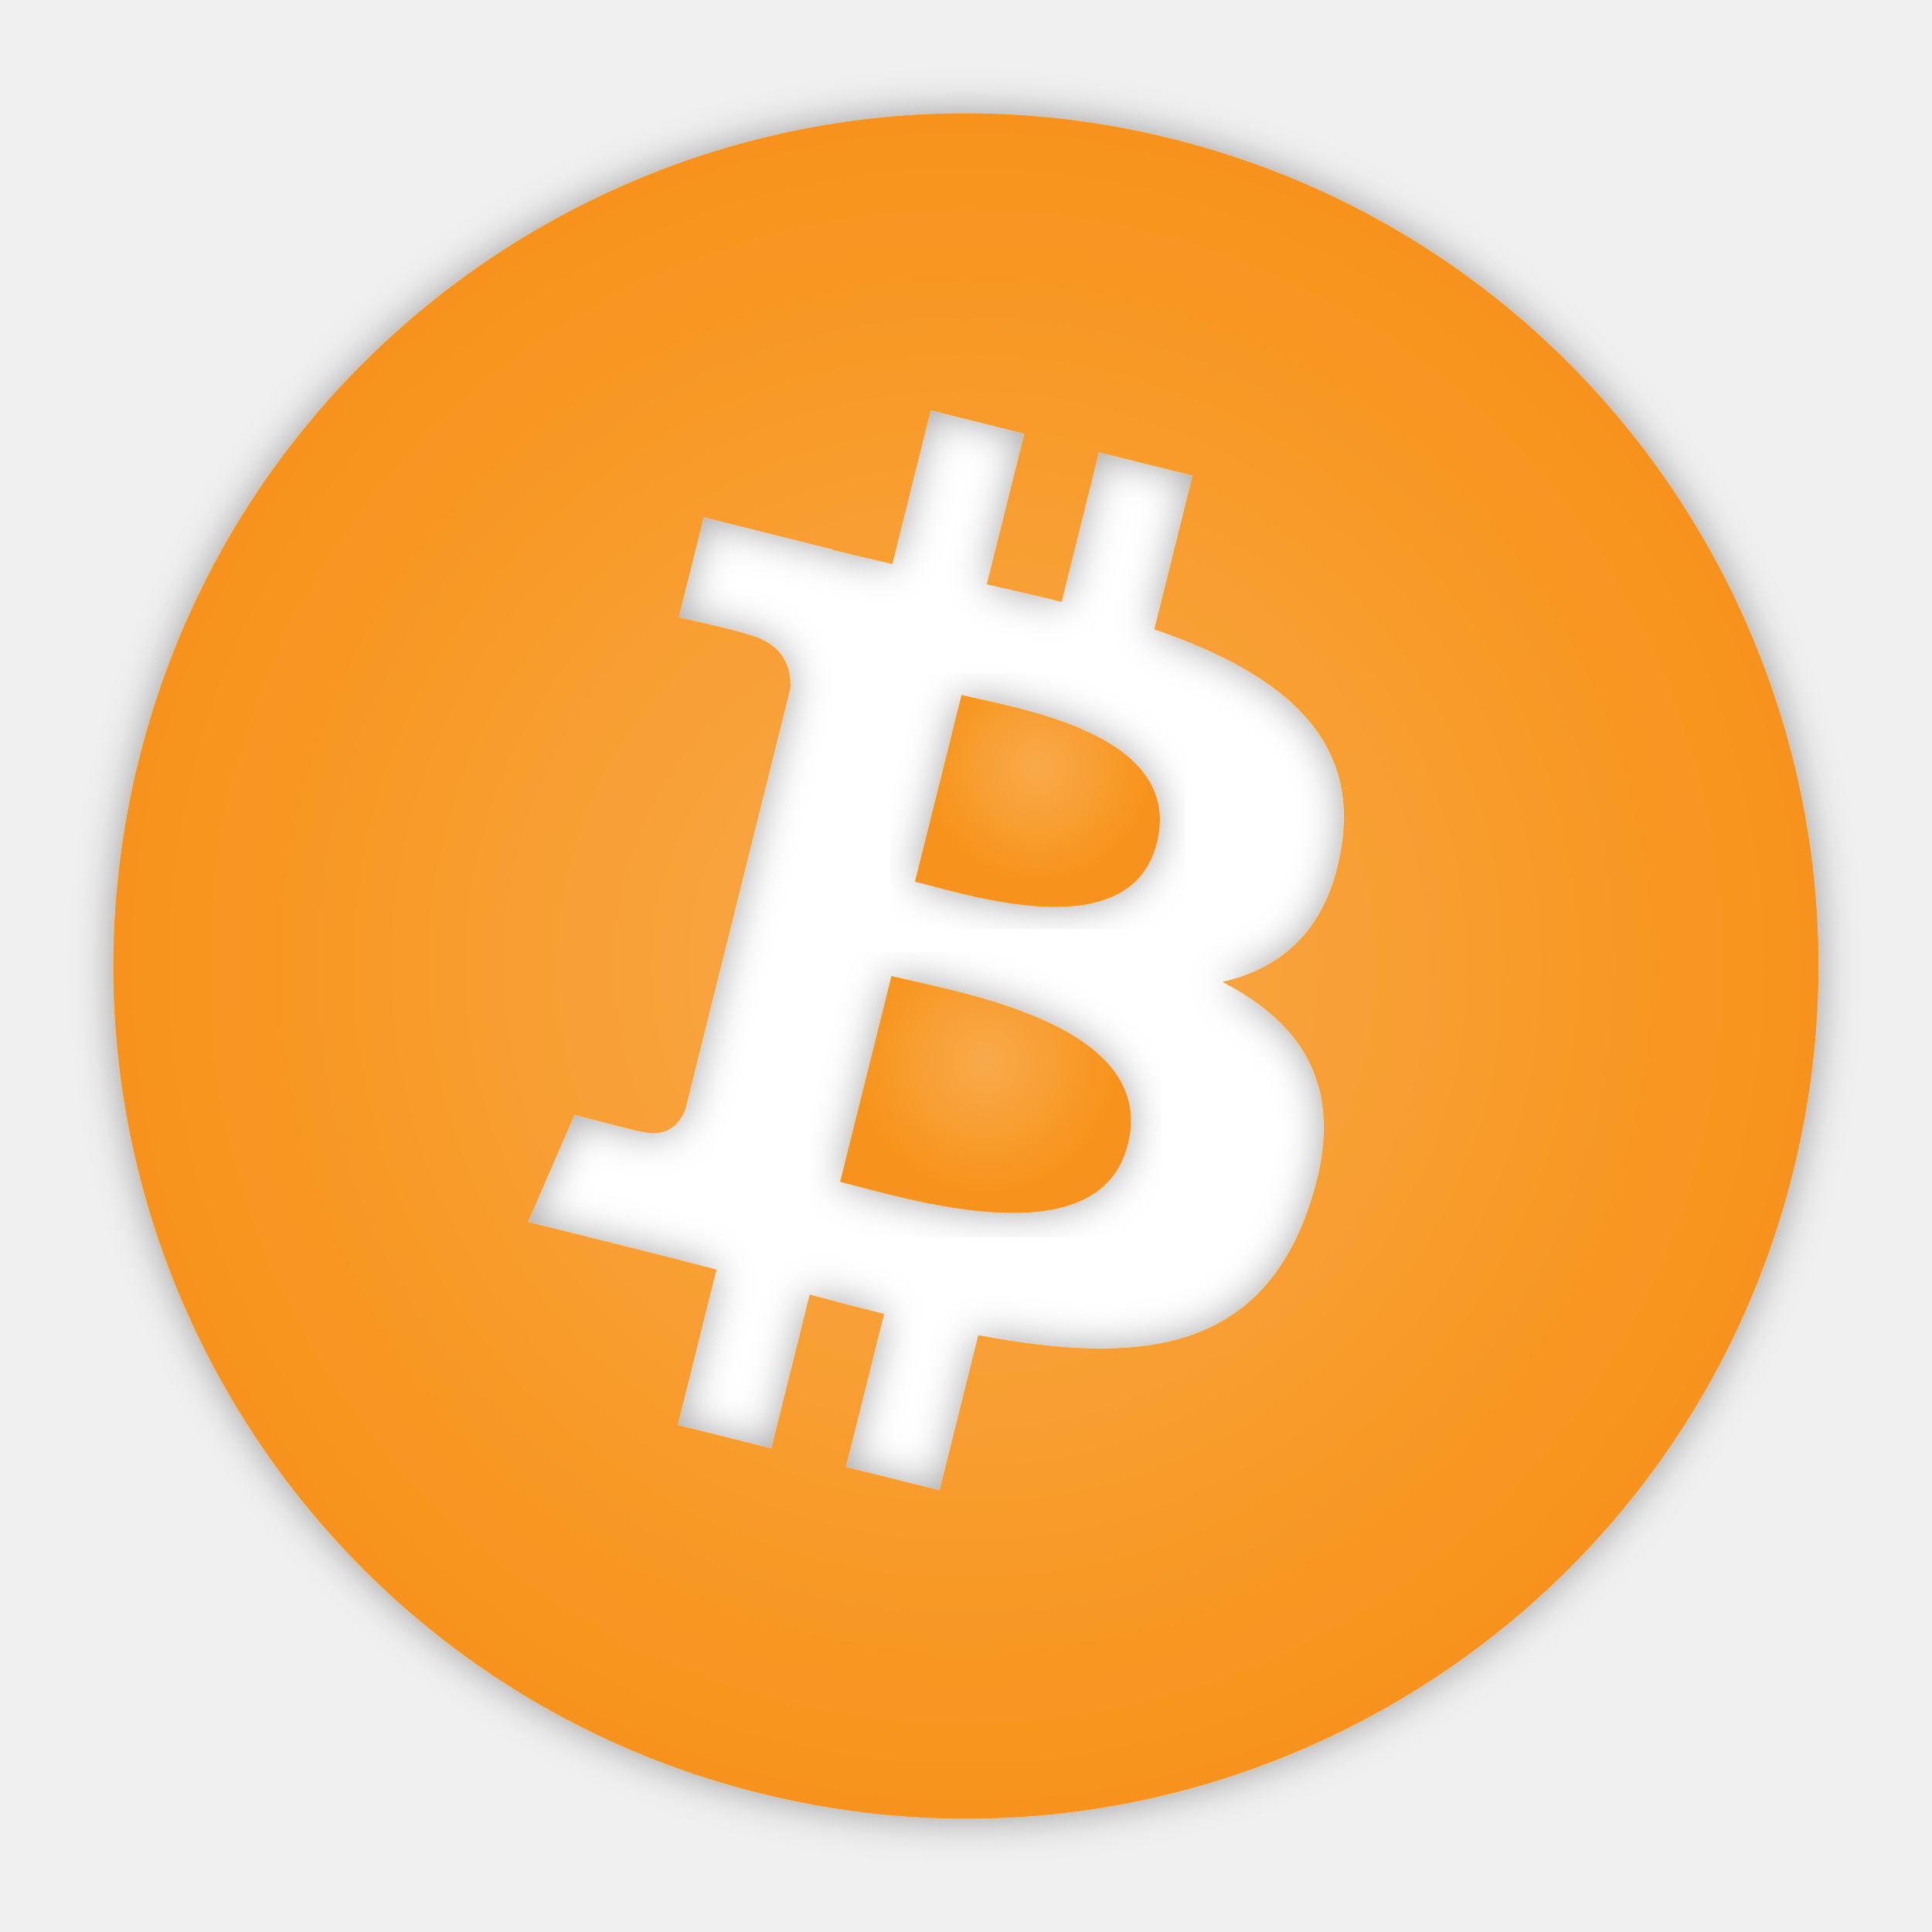
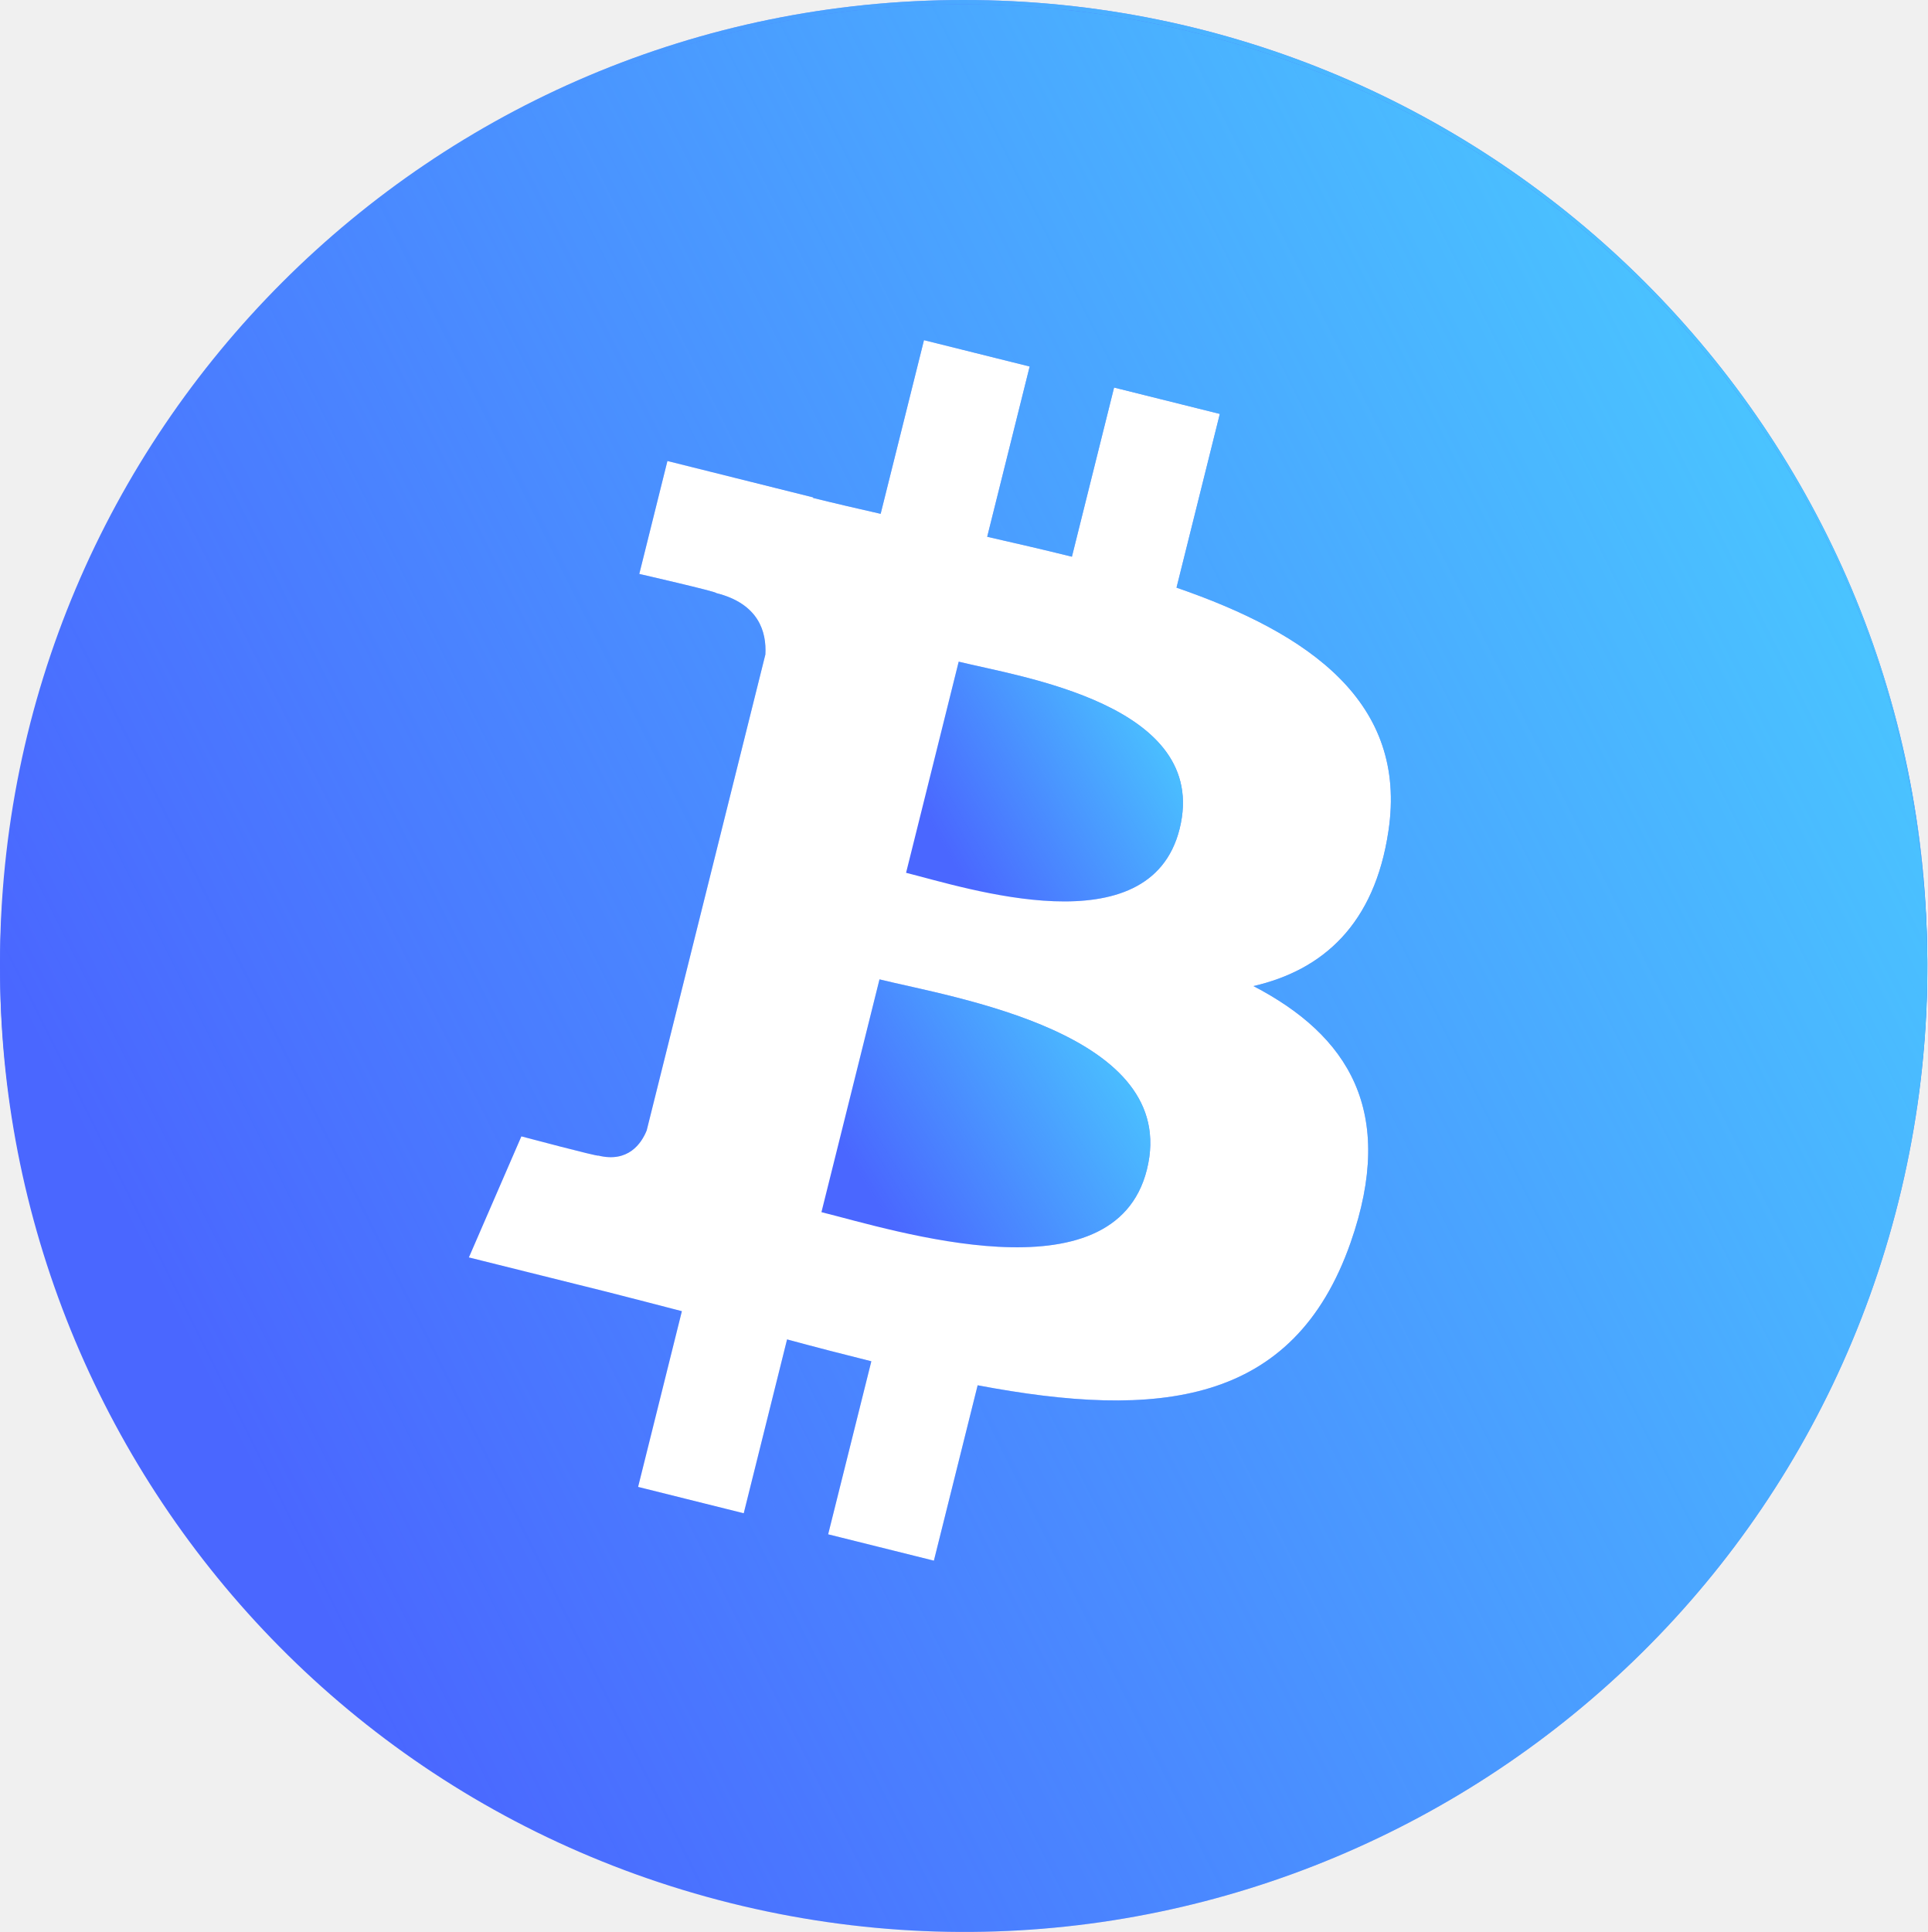
- <svg xmlns="http://www.w3.org/2000/svg" version="1.1" id="svg2" x="0px" y="0px" width="1024px" height="1024px" viewBox="-34 -34 580 580" enable-background="new 0 0 1024 1024" xml:space="preserve">
-   <filter id="dropShadowAlpha">
-     <feColorMatrix result="matrixOut" in="SourceAlpha" type="saturate" values="0.1" />
-     <feGaussianBlur in="matrixOut" result="blur-out" stdDeviation="6" />
-     <feColorMatrix in="blur-out" result="color-out" type="matrix" values="0 0 0 0   0                 0 0 0 0   0                  0 0 0 0   0                  0 0 0 0.35 0" />
-     <feBlend in="SourceGraphic" in2="color-out" mode="normal" />
-   </filter>
-   <g>
-     <circle cx="255" cy="255" r="200" stroke-width="2" fill="white" />
-     <radialGradient id="innerBtop" cx="277.49" cy="196.441" r="34.397" gradientUnits="userSpaceOnUse">
-       <stop offset="0" style="stop-color:#F9AA4B" />
-       <stop offset="1" style="stop-color:#F7931A" />
-     </radialGradient>
-     <path fill="url(#innerBtop)" filter="url(#dropShadowAlpha)" d="M254.647,174.6l-13.983,56.08c15.855,3.951,64.735,20.071,72.656-11.656    C321.568,185.928,270.503,178.552,254.647,174.6z" />
-     <radialGradient id="innerBbottom" cx="261.915" cy="284.567" r="39.838" gradientUnits="userSpaceOnUse">
-       <stop offset="0" style="stop-color:#F9AA4B" />
-       <stop offset="1" style="stop-color:#F7931A" />
-     </radialGradient>
-     <path fill="url(#innerBbottom)" filter="url(#dropShadowAlpha)" d="M233.608,258.984l-15.425,61.832c19.04,4.729,77.769,23.584,86.448-11.296    C313.703,273.144,252.647,263.736,233.608,258.984z" />
-     <radialGradient id="coinShape" cx="256.028" cy="256.003" r="255.988" gradientUnits="userSpaceOnUse">
-       <stop offset="0" style="stop-color:#F9AA4B" />
-       <stop offset="1" style="stop-color:#F7931A" />
-     </radialGradient>
-     <path fill="url(#coinShape)" filter="url(#dropShadowAlpha)" d="M317.871,7.656c-137.12-34.192-276.024,49.28-310.2,186.44    c-34.208,137.136,49.256,276.048,186.36,310.24c137.16,34.199,276.063-49.265,310.256-186.408    C538.479,180.776,455.023,41.848,317.871,7.656z M368.807,219.528c-3.688,24.936-17.512,37.008-35.864,41.24    c25.2,13.12,38.024,33.239,25.809,68.12c-15.16,43.319-51.176,46.976-99.072,37.912l-11.624,46.584l-28.088-7l11.472-45.96    c-7.279-1.809-14.72-3.729-22.384-5.809l-11.512,46.177l-28.056-7l11.624-46.673c-6.561-1.68-13.225-3.464-20.024-5.168    l-36.552-9.111l13.943-32.152c0,0,20.696,5.504,20.416,5.096c7.952,1.969,11.48-3.216,12.872-6.672l18.368-73.64l0.048-0.2    l13.104-52.568c0.344-5.968-1.712-13.496-13.088-16.336c0.439-0.296-20.4-5.072-20.4-5.072l7.472-30l38.736,9.673l-0.032,0.144    c5.824,1.448,11.824,2.824,17.937,4.216L245.423,89.2l28.072,7l-11.28,45.224c7.536,1.721,15.12,3.456,22.504,5.297l11.2-44.929    l28.088,7l-11.504,46.145C347.967,167.152,373.904,185.464,368.807,219.528z" />
-   </g>
+ <svg xmlns="http://www.w3.org/2000/svg" width="904" height="906" viewBox="0 0 904 906" fill="none">
+   <path d="M0 451.975C0 202.384 202.334 0 451.925 0C701.516 0 903.85 202.384 903.85 451.975C903.85 701.566 701.516 903.95 451.925 903.95C202.334 903.95 0 701.566 0 451.975Z" fill="#4A67FF" />
+   <path d="M0 451.975C0 202.384 202.334 0 451.925 0C701.516 0 903.85 202.384 903.85 451.975C903.85 701.566 701.516 903.95 451.925 903.95C202.334 903.95 0 701.566 0 451.975Z" fill="url(#paint0_linear)" />
+   <path d="M450.234 805.338C645.248 805.338 803.338 647.248 803.338 452.234C803.338 257.221 645.248 99.131 450.234 99.131C255.221 99.131 97.131 257.221 97.131 452.234C97.131 647.248 255.221 805.338 450.234 805.338Z" fill="white" />
+   <path d="M561.234 15.544C319.146 -44.822 73.909 102.549 13.571 344.707C-46.824 586.823 100.533 832.075 342.592 892.441C584.751 952.82 829.986 805.463 890.355 563.335C950.721 321.191 803.378 75.911 561.234 15.544ZM651.162 389.608C644.651 433.633 620.245 454.946 587.844 462.418C632.335 485.582 654.976 521.102 633.41 582.685C606.645 659.165 543.058 665.622 458.497 649.619L437.974 731.864L388.385 719.506L408.639 638.362C395.787 635.169 382.65 631.779 369.119 628.106L348.795 709.633L299.261 697.274L319.784 614.872C308.2 611.906 296.435 608.756 284.431 605.748L219.898 589.662L244.514 532.897C244.514 532.897 281.054 542.615 280.559 541.894C294.599 545.371 300.827 536.217 303.285 530.115L335.714 400.102L335.799 399.749L358.934 306.939C359.541 296.403 355.911 283.112 335.827 278.098C336.602 277.575 299.81 269.143 299.81 269.143L313.002 216.178L381.391 233.256L381.335 233.51C391.617 236.066 402.21 238.496 413.003 240.953L433.326 159.512L482.887 171.87L462.972 251.714C476.277 254.753 489.667 257.816 502.704 261.066L522.477 181.743L572.067 194.102L551.757 275.572C614.369 297.137 660.161 329.467 651.162 389.608Z" fill="#4A67FF" />
+   <path d="M561.234 15.544C319.146 -44.822 73.909 102.549 13.571 344.707C-46.824 586.823 100.533 832.075 342.592 892.441C584.751 952.82 829.986 805.463 890.355 563.335C950.721 321.191 803.378 75.911 561.234 15.544ZM651.162 389.608C644.651 433.633 620.245 454.946 587.844 462.418C632.335 485.582 654.976 521.102 633.41 582.685C606.645 659.165 543.058 665.622 458.497 649.619L437.974 731.864L388.385 719.506L408.639 638.362C395.787 635.169 382.65 631.779 369.119 628.106L348.795 709.633L299.261 697.274L319.784 614.872C308.2 611.906 296.435 608.756 284.431 605.748L219.898 589.662L244.514 532.897C244.514 532.897 281.054 542.615 280.559 541.894C294.599 545.371 300.827 536.217 303.285 530.115L335.714 400.102L335.799 399.749L358.934 306.939C359.541 296.403 355.911 283.112 335.827 278.098C336.602 277.575 299.81 269.143 299.81 269.143L313.002 216.178L381.391 233.256L381.335 233.51C391.617 236.066 402.21 238.496 413.003 240.953L433.326 159.512L482.887 171.87L462.972 251.714C476.277 254.753 489.667 257.816 502.704 261.066L522.477 181.743L572.067 194.102L551.757 275.572C614.369 297.137 660.161 329.467 651.162 389.608Z" fill="url(#paint1_linear)" />
+   <path d="M449.611 310.287L424.924 409.297C452.916 416.273 539.215 444.733 553.199 388.718C567.761 330.287 477.605 317.264 449.611 310.287Z" fill="#4A67FF" />
+   <path d="M449.611 310.287L424.924 409.297C452.916 416.273 539.215 444.733 553.199 388.718C567.761 330.287 477.605 317.264 449.611 310.287Z" fill="url(#paint2_linear)" />
+   <path d="M412.467 459.268L385.233 568.434C418.849 576.783 522.536 610.072 537.859 548.49C553.876 484.268 446.08 467.658 412.467 459.268Z" fill="#4A67FF" />
+   <path d="M412.467 459.268L385.233 568.434C418.849 576.783 522.536 610.072 537.859 548.49C553.876 484.268 446.08 467.658 412.467 459.268Z" fill="url(#paint3_linear)" />
+   <defs>
+     <linearGradient id="paint0_linear" x1="903.85" y1="-2.69398e-05" x2="-0.04" y2="451.895" gradientUnits="userSpaceOnUse">
+       <stop stop-color="#4AD4FF" />
+       <stop offset="1" stop-color="#4AD4FF" stop-opacity="0" />
+     </linearGradient>
+     <linearGradient id="paint1_linear" x1="903.882" y1="2.019" x2="-0.009" y2="453.912" gradientUnits="userSpaceOnUse">
+       <stop stop-color="#4AD4FF" />
+       <stop offset="1" stop-color="#4AD4FF" stop-opacity="0" />
+     </linearGradient>
+     <linearGradient id="paint2_linear" x1="554.779" y1="310.287" x2="433.054" y2="380.582" gradientUnits="userSpaceOnUse">
+       <stop stop-color="#4AD4FF" />
+       <stop offset="1" stop-color="#4AD4FF" stop-opacity="0" />
+     </linearGradient>
+     <linearGradient id="paint3_linear" x1="539.471" y1="459.268" x2="399.431" y2="545.223" gradientUnits="userSpaceOnUse">
+       <stop stop-color="#4AD4FF" />
+       <stop offset="1" stop-color="#4AD4FF" stop-opacity="0" />
+     </linearGradient>
+   </defs>
</svg>
